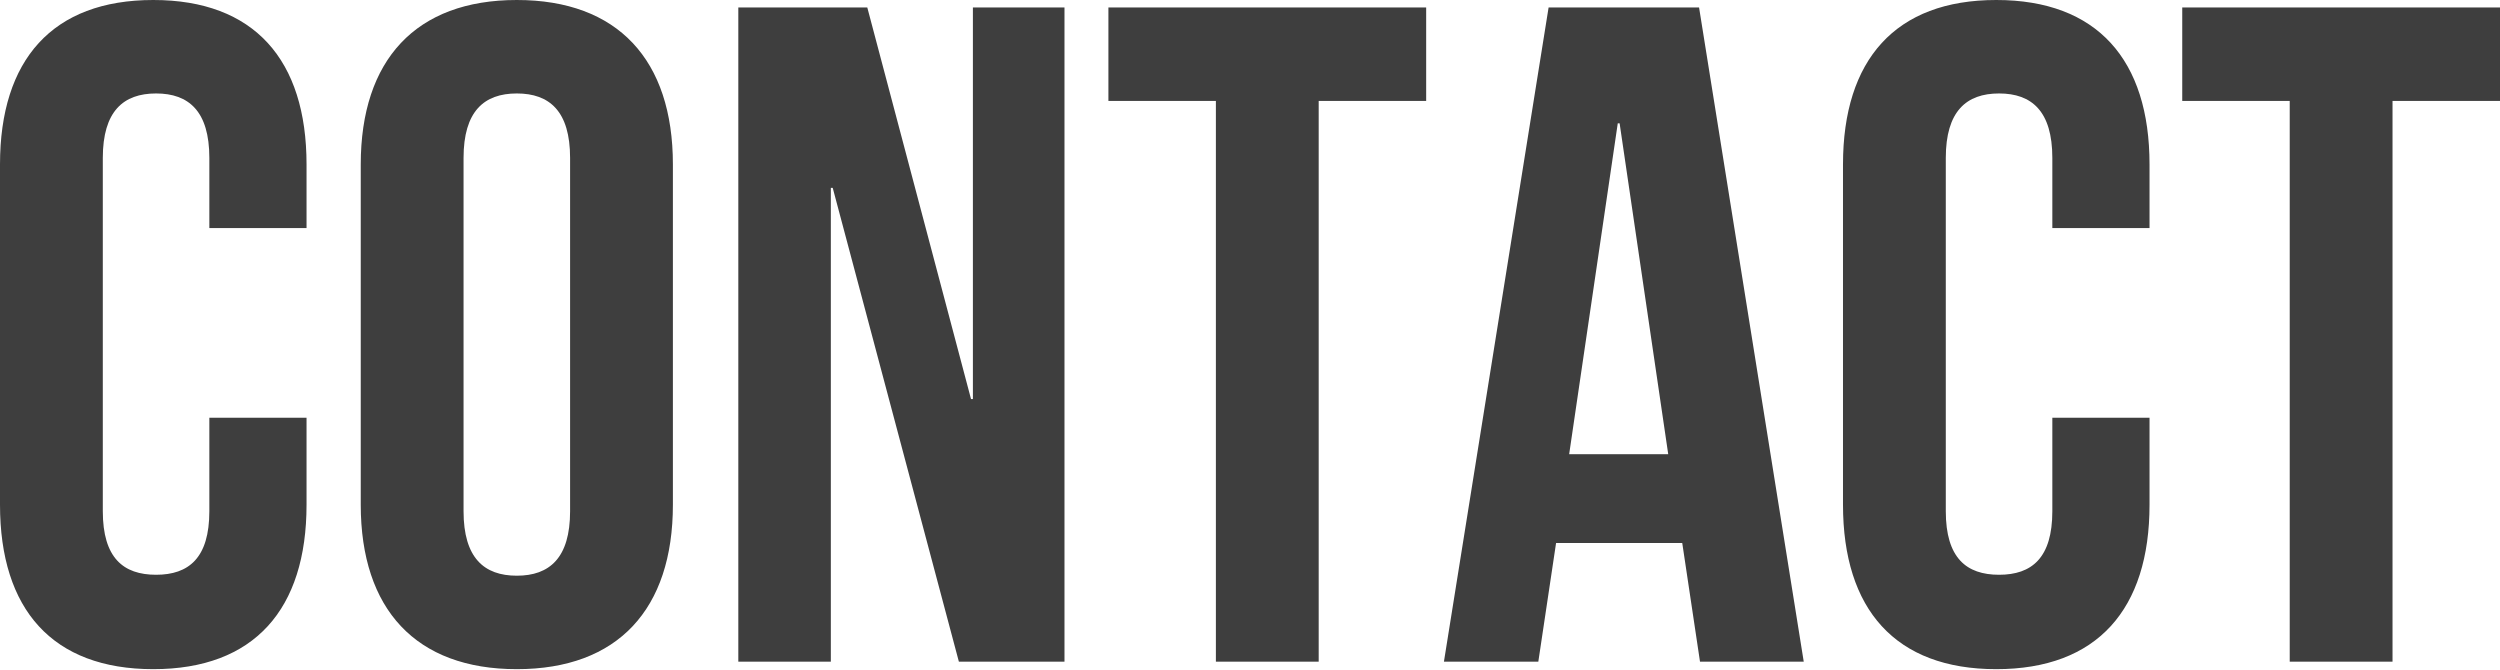
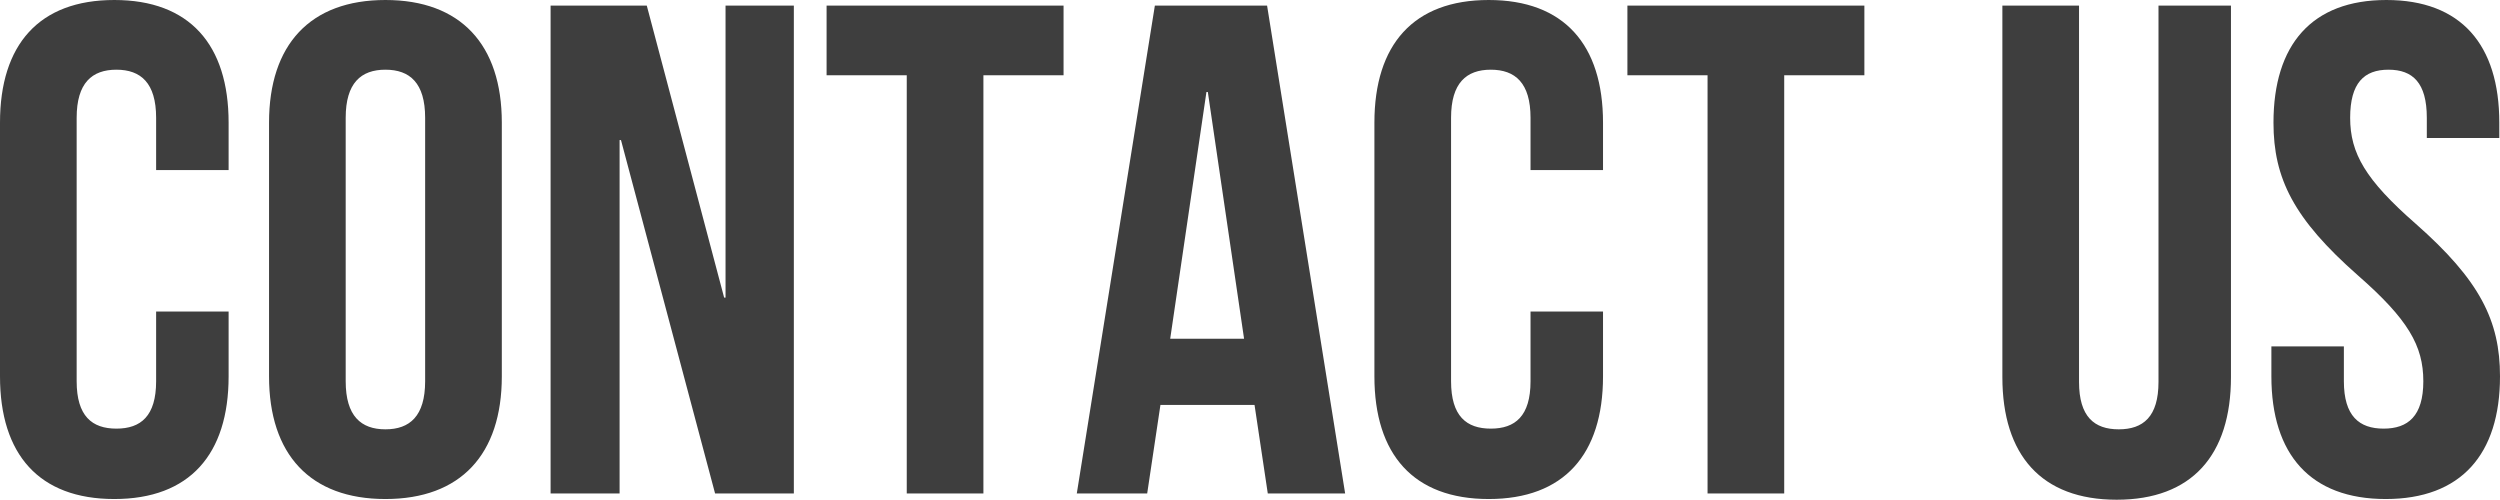
- <svg xmlns="http://www.w3.org/2000/svg" style="isolation:isolate" viewBox="334.68 239 96.3 25.776" width="96.3" height="25.776">
-   <path d=" M 342.744 255.092 L 342.744 258.692 C 342.744 260.492 341.952 261.14 340.692 261.14 C 339.432 261.14 338.64 260.492 338.64 258.692 L 338.64 245.084 C 338.64 243.284 339.432 242.6 340.692 242.6 C 341.952 242.6 342.744 243.284 342.744 245.084 L 342.744 247.784 L 346.488 247.784 L 346.488 245.336 C 346.488 241.304 344.472 239 340.584 239 C 336.696 239 334.68 241.304 334.68 245.336 L 334.68 258.44 C 334.68 262.472 336.696 264.776 340.584 264.776 C 344.472 264.776 346.488 262.472 346.488 258.44 L 346.488 255.092 L 342.744 255.092 Z  M 352.536 245.084 C 352.536 243.284 353.328 242.6 354.588 242.6 C 355.848 242.6 356.64 243.284 356.64 245.084 L 356.64 258.692 C 356.64 260.492 355.848 261.176 354.588 261.176 C 353.328 261.176 352.536 260.492 352.536 258.692 L 352.536 245.084 Z  M 348.576 258.44 C 348.576 262.472 350.7 264.776 354.588 264.776 C 358.476 264.776 360.6 262.472 360.6 258.44 L 360.6 245.336 C 360.6 241.304 358.476 239 354.588 239 C 350.7 239 348.576 241.304 348.576 245.336 L 348.576 258.44 Z  M 371.616 264.488 L 375.684 264.488 L 375.684 239.288 L 372.156 239.288 L 372.156 254.372 L 372.084 254.372 L 368.088 239.288 L 363.12 239.288 L 363.12 264.488 L 366.684 264.488 L 366.684 246.236 L 366.756 246.236 L 371.616 264.488 Z  M 377.376 242.888 L 381.516 242.888 L 381.516 264.488 L 385.476 264.488 L 385.476 242.888 L 389.616 242.888 L 389.616 239.288 L 377.376 239.288 L 377.376 242.888 Z  M 400.128 239.288 L 394.332 239.288 L 390.3 264.488 L 393.936 264.488 L 394.62 259.916 L 399.48 259.916 L 400.164 264.488 L 404.16 264.488 L 400.128 239.288 Z  M 396.996 243.752 L 397.068 243.752 L 398.94 256.496 L 395.124 256.496 L 396.996 243.752 Z  M 413.736 255.092 L 413.736 258.692 C 413.736 260.492 412.944 261.14 411.684 261.14 C 410.424 261.14 409.632 260.492 409.632 258.692 L 409.632 245.084 C 409.632 243.284 410.424 242.6 411.684 242.6 C 412.944 242.6 413.736 243.284 413.736 245.084 L 413.736 247.784 L 417.48 247.784 L 417.48 245.336 C 417.48 241.304 415.464 239 411.576 239 C 407.688 239 405.672 241.304 405.672 245.336 L 405.672 258.44 C 405.672 262.472 407.688 264.776 411.576 264.776 C 415.464 264.776 417.48 262.472 417.48 258.44 L 417.48 255.092 L 413.736 255.092 Z  M 418.74 242.888 L 422.88 242.888 L 422.88 264.488 L 426.84 264.488 L 426.84 242.888 L 430.98 242.888 L 430.98 239.288 L 418.74 239.288 L 418.74 242.888 Z " fill-rule="evenodd" fill="rgb(62,62,62)" />
+ <svg xmlns="http://www.w3.org/2000/svg" style="isolation:isolate" viewBox="403 246 128.952 25.776" width="128.952" height="25.776">
+   <path d=" M 506.284 246.288 L 506.284 265.449 C 506.284 269.475 508.297 271.776 512.179 271.776 C 516.062 271.776 518.075 269.475 518.075 265.449 L 518.075 246.288 L 514.337 246.288 L 514.337 265.7 C 514.337 267.498 513.546 268.145 512.287 268.145 C 511.029 268.145 510.238 267.498 510.238 265.7 L 510.238 246.288 L 506.284 246.288 Z  M 520.268 252.327 C 520.268 255.203 521.311 257.288 524.618 260.2 C 527.207 262.465 527.997 263.831 527.997 265.665 C 527.997 267.462 527.207 268.109 525.948 268.109 C 524.69 268.109 523.899 267.462 523.899 265.665 L 523.899 263.867 L 520.16 263.867 L 520.16 265.413 C 520.16 269.439 522.174 271.74 526.056 271.74 C 529.939 271.74 531.952 269.439 531.952 265.413 C 531.952 262.537 530.909 260.452 527.602 257.54 C 525.014 255.275 524.223 253.909 524.223 252.076 C 524.223 250.278 524.942 249.595 526.2 249.595 C 527.458 249.595 528.177 250.278 528.177 252.076 L 528.177 253.118 L 531.916 253.118 L 531.916 252.327 C 531.916 248.301 529.939 246 526.092 246 C 522.245 246 520.268 248.301 520.268 252.327 Z  M 411.053 262.07 L 411.053 265.665 C 411.053 267.462 410.262 268.109 409.004 268.109 C 407.745 268.109 406.954 267.462 406.954 265.665 L 406.954 252.076 C 406.954 250.278 407.745 249.595 409.004 249.595 C 410.262 249.595 411.053 250.278 411.053 252.076 L 411.053 254.772 L 414.792 254.772 L 414.792 252.327 C 414.792 248.301 412.778 246 408.896 246 C 405.013 246 403 248.301 403 252.327 L 403 265.413 C 403 269.439 405.013 271.74 408.896 271.74 C 412.778 271.74 414.792 269.439 414.792 265.413 L 414.792 262.07 L 411.053 262.07 Z  M 420.831 252.076 C 420.831 250.278 421.622 249.595 422.88 249.595 C 424.138 249.595 424.929 250.278 424.929 252.076 L 424.929 265.665 C 424.929 267.462 424.138 268.145 422.88 268.145 C 421.622 268.145 420.831 267.462 420.831 265.665 L 420.831 252.076 Z  M 416.877 265.413 C 416.877 269.439 418.998 271.74 422.88 271.74 C 426.763 271.74 428.884 269.439 428.884 265.413 L 428.884 252.327 C 428.884 248.301 426.763 246 422.88 246 C 418.998 246 416.877 248.301 416.877 252.327 L 416.877 265.413 Z  M 439.884 271.452 L 443.947 271.452 L 443.947 246.288 L 440.424 246.288 L 440.424 261.351 L 440.352 261.351 L 436.361 246.288 L 431.4 246.288 L 431.4 271.452 L 434.959 271.452 L 434.959 253.226 L 435.031 253.226 L 439.884 271.452 Z  M 445.636 249.883 L 449.771 249.883 L 449.771 271.452 L 453.725 271.452 L 453.725 249.883 L 457.859 249.883 L 457.859 246.288 L 445.636 246.288 L 445.636 249.883 Z  M 468.357 246.288 L 462.569 246.288 L 458.542 271.452 L 462.173 271.452 L 462.856 266.887 L 467.71 266.887 L 468.393 271.452 L 472.383 271.452 L 468.357 246.288 Z  M 465.229 250.745 L 465.301 250.745 L 467.17 263.472 L 463.36 263.472 L 465.229 250.745 Z  M 481.946 262.07 L 481.946 265.665 C 481.946 267.462 481.155 268.109 479.897 268.109 C 478.638 268.109 477.847 267.462 477.847 265.665 L 477.847 252.076 C 477.847 250.278 478.638 249.595 479.897 249.595 C 481.155 249.595 481.946 250.278 481.946 252.076 L 481.946 254.772 L 485.685 254.772 L 485.685 252.327 C 485.685 248.301 483.671 246 479.789 246 C 475.906 246 473.893 248.301 473.893 252.327 L 473.893 265.413 C 473.893 269.439 475.906 271.74 479.789 271.74 C 483.671 271.74 485.685 269.439 485.685 265.413 L 485.685 262.07 L 481.946 262.07 Z  M 486.943 249.883 L 491.077 249.883 L 491.077 271.452 L 495.031 271.452 L 495.031 249.883 L 499.166 249.883 L 499.166 246.288 L 486.943 246.288 L 486.943 249.883 Z " fill-rule="evenodd" fill="rgb(62,62,62)" />
</svg>
